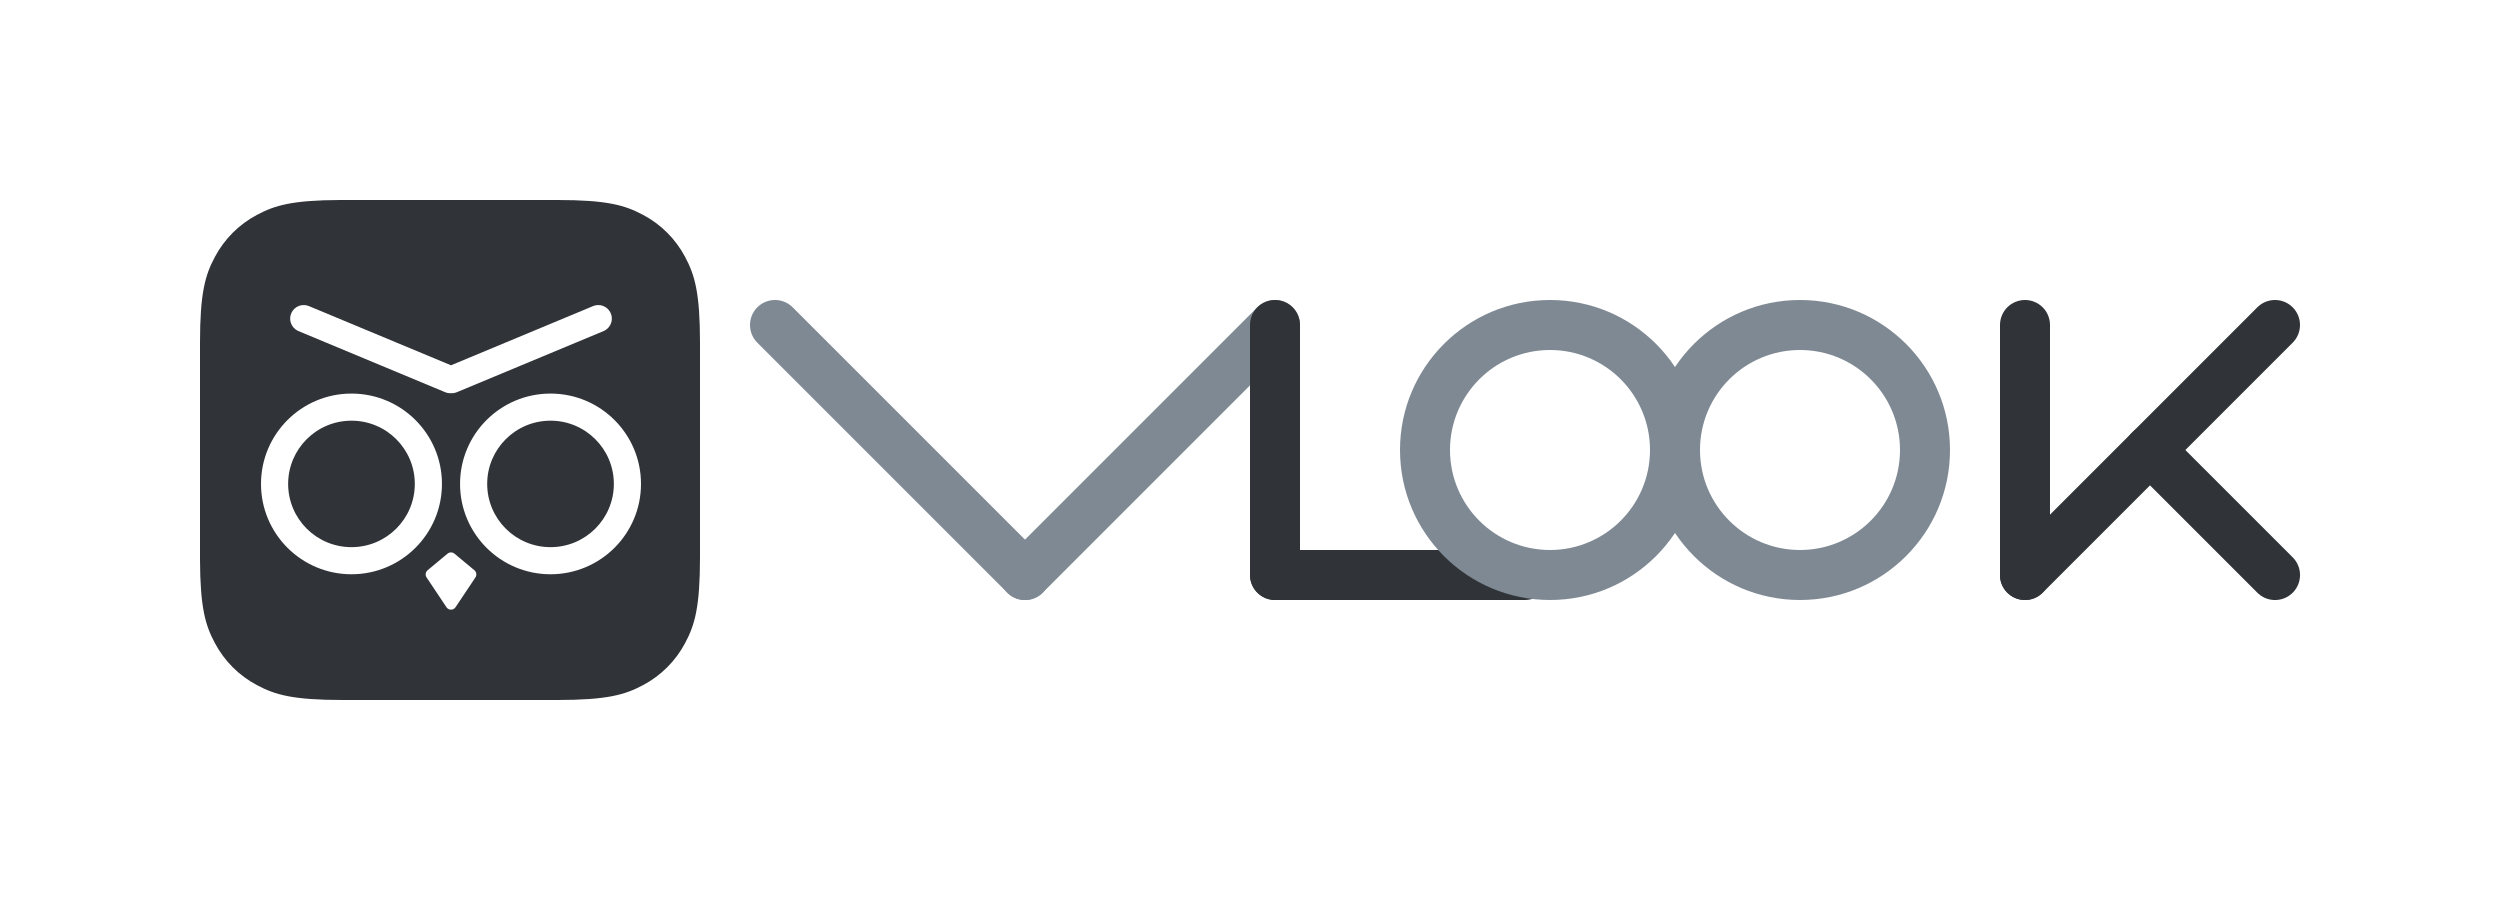
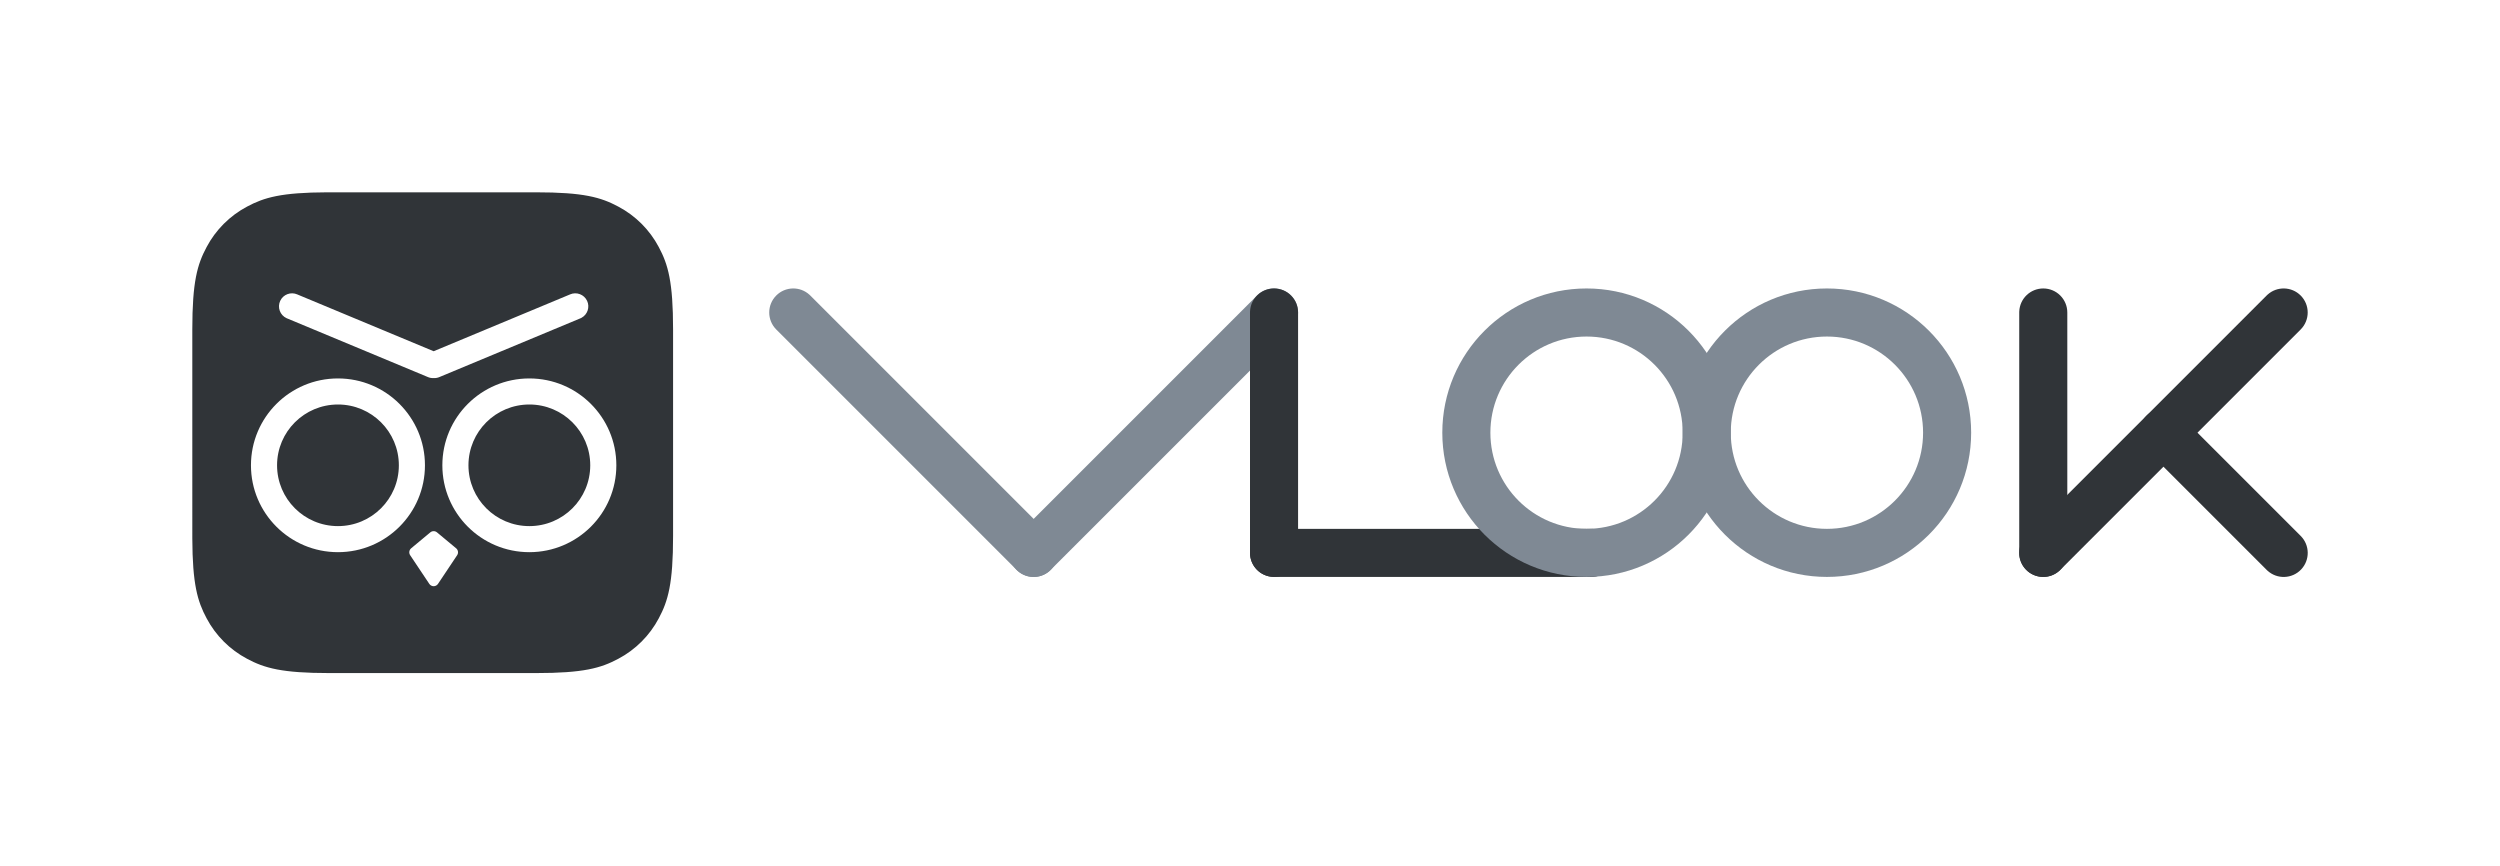
- <svg xmlns="http://www.w3.org/2000/svg" width="500" height="180" viewBox="0 0 500 180">
+ <svg xmlns="http://www.w3.org/2000/svg" width="520" height="180" viewBox="0 0 520 180">
  <g fill="none" fill-rule="evenodd">
    <path fill="#303438" d="M128.61 42.974a20.232 20.232 0 0 1 8.416 8.417c1.94 3.628 2.974 7.227 2.974 17.152v42.914c0 9.925-1.033 13.524-2.974 17.152a20.232 20.232 0 0 1-8.417 8.417c-3.628 1.94-7.227 2.974-17.152 2.974H68.543c-9.925 0-13.524-1.033-17.152-2.974a20.232 20.232 0 0 1-8.417-8.417c-1.907-3.564-2.937-7.1-2.973-16.636L40 68.543c0-9.925 1.033-13.524 2.974-17.152a20.232 20.232 0 0 1 8.417-8.417c3.564-1.907 7.1-2.937 16.636-2.973l43.43-.001c9.925 0 13.524 1.033 17.152 2.974zm-37.716 67.758a1.086 1.086 0 0 0-1.388 0l-3.984 3.314a1.086 1.086 0 0 0-.208 1.438l3.983 5.965a1.086 1.086 0 0 0 1.806 0l3.983-5.965a1.086 1.086 0 0 0-.208-1.438zM70.295 78.715c-9.993 0-18.095 8.09-18.095 18.068 0 9.98 8.102 18.069 18.095 18.069 9.994 0 18.095-8.09 18.095-18.069 0-9.978-8.101-18.068-18.095-18.068zm39.81 0c-9.994 0-18.095 8.09-18.095 18.068 0 9.98 8.101 18.069 18.095 18.069 9.993 0 18.095-8.09 18.095-18.069 0-9.978-8.102-18.068-18.095-18.068zm-39.81 5.42c6.996 0 12.667 5.663 12.667 12.648 0 6.986-5.671 12.648-12.667 12.648-6.995 0-12.666-5.662-12.666-12.648 0-6.985 5.67-12.647 12.666-12.647zm39.81 0c6.995 0 12.666 5.663 12.666 12.648 0 6.986-5.67 12.648-12.666 12.648s-12.667-5.662-12.667-12.648c0-6.985 5.671-12.647 12.667-12.647zm12.01-21.56a2.717 2.717 0 0 0-3.551-1.337l-.056.026-28.309 11.793-28.308-11.793-.056-.026a2.717 2.717 0 0 0-3.551 1.337 2.708 2.708 0 0 0 1.312 3.602L88.91 78.389l.056.025c.401.177.824.248 1.234.226.412.022.834-.05 1.235-.226l.056-.025 29.313-12.212.153-.077a2.708 2.708 0 0 0 1.16-3.525z" />
    <g fill-rule="nonzero">
-       <path fill="#303438" d="M426.464 86.464a5 5 0 0 1 6.89-.172l.182.172 25 25a5 5 0 0 1-6.89 7.244l-.182-.172-25-25a5 5 0 0 1 0-7.072z" />
-       <path fill="#303438" d="M458.536 61.464a5 5 0 0 0-6.89-.172l-.182.172-50 50a5 5 0 0 0 6.89 7.244l.182-.172 50-50a5 5 0 0 0 0-7.072z" />
-       <path fill="#7F8994" d="M258.536 61.464a5 5 0 0 0-6.89-.172l-.182.172-50 50a5 5 0 0 0 6.89 7.244l.182-.172 50-50a5 5 0 0 0 0-7.072z" />
-       <path fill="#303438" d="M255 60a5 5 0 0 0-4.995 4.783L250 65v50a5 5 0 0 0 9.995.217L260 115V65a5 5 0 0 0-5-5zM405 60a5 5 0 0 0-4.995 4.783L400 65v50a5 5 0 0 0 9.995.217L410 115V65a5 5 0 0 0-5-5z" />
-       <path fill="#7F8994" d="M151.464 61.464a5 5 0 0 1 6.89-.172l.182.172 50 50a5 5 0 0 1-6.89 7.244l-.182-.172-50-50a5 5 0 0 1 0-7.072z" />
-       <path fill="#303438" d="M255 110a5 5 0 0 0-.217 9.995L255 120h50a5 5 0 0 0 .217-9.995L305 110h-50z" />
-       <path fill="#7F8994" d="M310 60c-16.569 0-30 13.431-30 30 0 16.569 13.431 30 30 30 16.569 0 30-13.431 30-30 0-16.569-13.431-30-30-30zm0 10c11.046 0 20 8.954 20 20s-8.954 20-20 20-20-8.954-20-20 8.954-20 20-20z" />
-       <path fill="#7F8994" d="M360 60c-16.569 0-30 13.431-30 30 0 16.569 13.431 30 30 30 16.569 0 30-13.431 30-30 0-16.569-13.431-30-30-30zm0 10c11.046 0 20 8.954 20 20s-8.954 20-20 20-20-8.954-20-20 8.954-20 20-20z" />
+       <path fill="#303438" d="M446.464 86.464a5 5 0 0 1 6.89-.172l.182.172 25 25a5 5 0 0 1-6.89 7.244l-.182-.172-25-25a5 5 0 0 1 0-7.072z" />
+       <path fill="#303438" d="M478.536 61.464a5 5 0 0 0-6.89-.172l-.182.172-50 50a5 5 0 0 0 6.89 7.244l.182-.172 50-50a5 5 0 0 0 0-7.072z" />
+       <path fill="#7F8994" d="M268.536 61.464a5 5 0 0 0-6.89-.172l-.182.172-50 50a5 5 0 0 0 6.89 7.244l.182-.172 50-50a5 5 0 0 0 0-7.072z" />
+       <path fill="#303438" d="M265 60a5 5 0 0 0-4.995 4.783L260 65v50a5 5 0 0 0 9.995.217L270 115V65a5 5 0 0 0-5-5zM425 60a5 5 0 0 0-4.995 4.783L420 65v50a5 5 0 0 0 9.995.217L430 115V65a5 5 0 0 0-5-5z" />
+       <path fill="#7F8994" d="M161.464 61.464a5 5 0 0 1 6.89-.172l.182.172 50 50a5 5 0 0 1-6.89 7.244l-.182-.172-50-50a5 5 0 0 1 0-7.072z" />
+       <path fill="#303438" d="M265 110a5 5 0 0 0-.217 9.995L265 120h66a5 5 0 0 0 .217-9.995L331 110h-66z" />
+       <path fill="#7F8994" d="M330 60c-16.569 0-30 13.431-30 30 0 16.569 13.431 30 30 30 16.569 0 30-13.431 30-30 0-16.569-13.431-30-30-30zm0 10c11.046 0 20 8.954 20 20s-8.954 20-20 20-20-8.954-20-20 8.954-20 20-20z" />
+       <path fill="#7F8994" d="M380 60c-16.569 0-30 13.431-30 30 0 16.569 13.431 30 30 30 16.569 0 30-13.431 30-30 0-16.569-13.431-30-30-30zm0 10c11.046 0 20 8.954 20 20s-8.954 20-20 20-20-8.954-20-20 8.954-20 20-20z" />
    </g>
  </g>
</svg>
